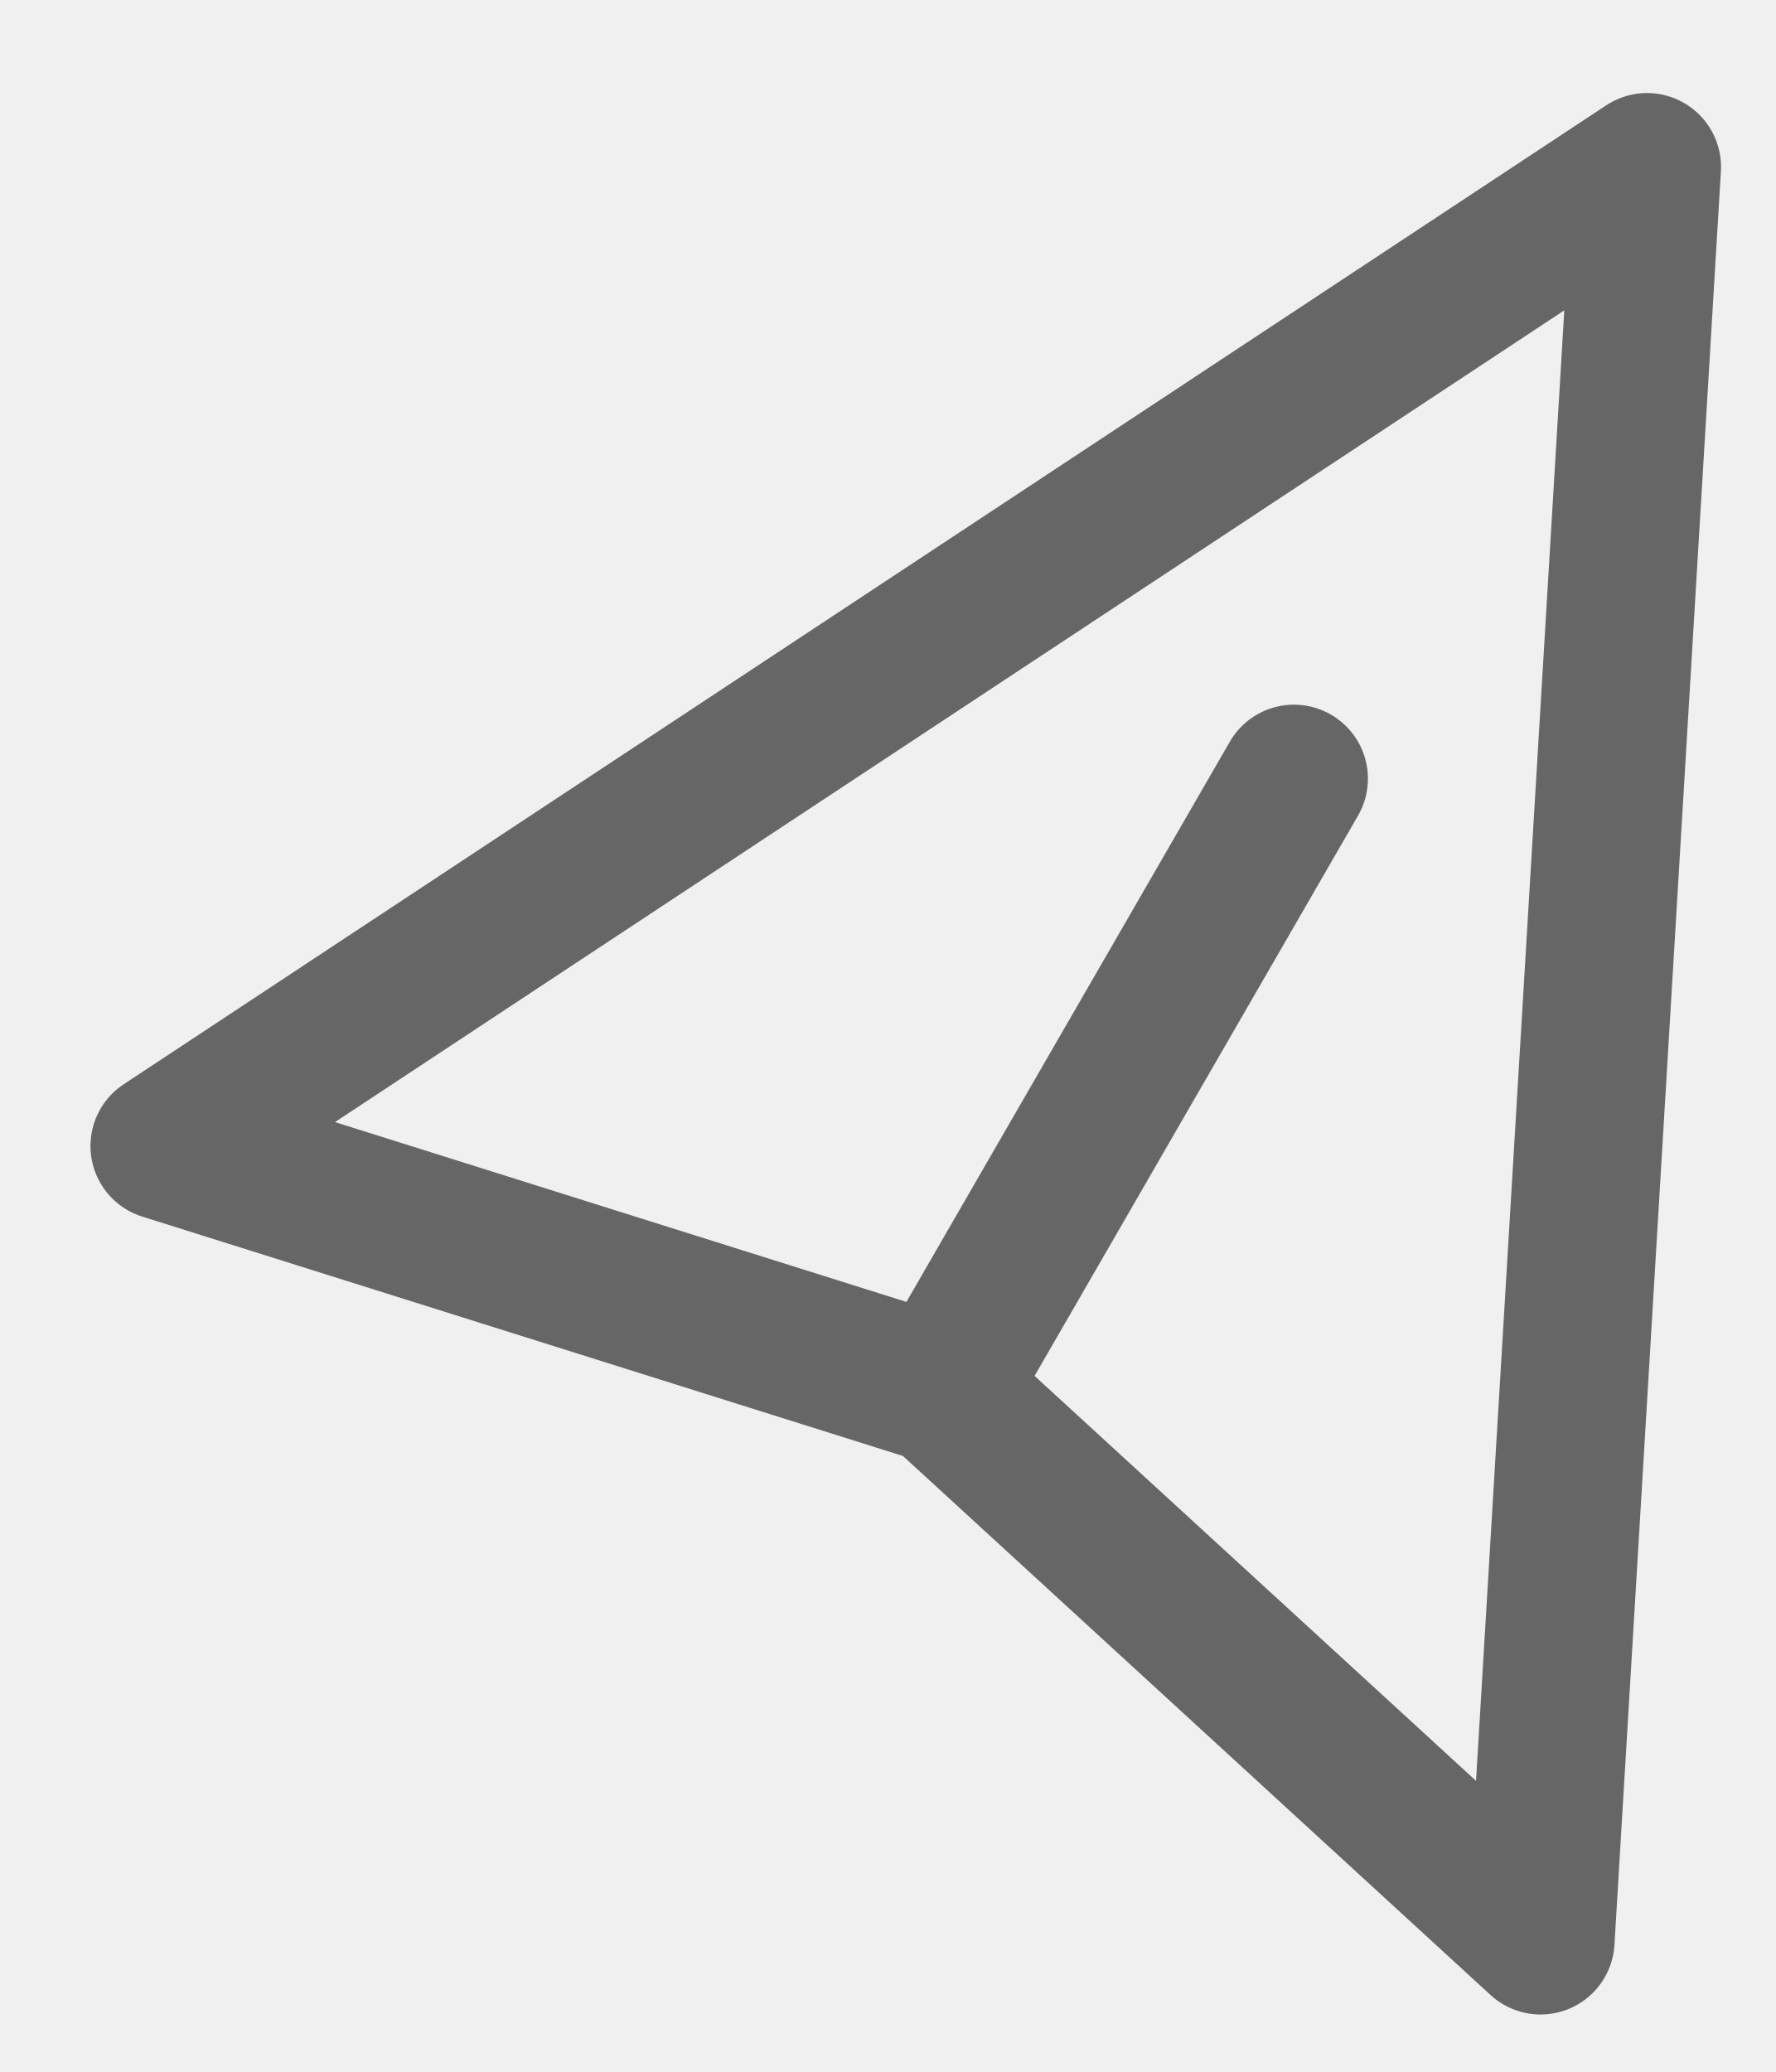
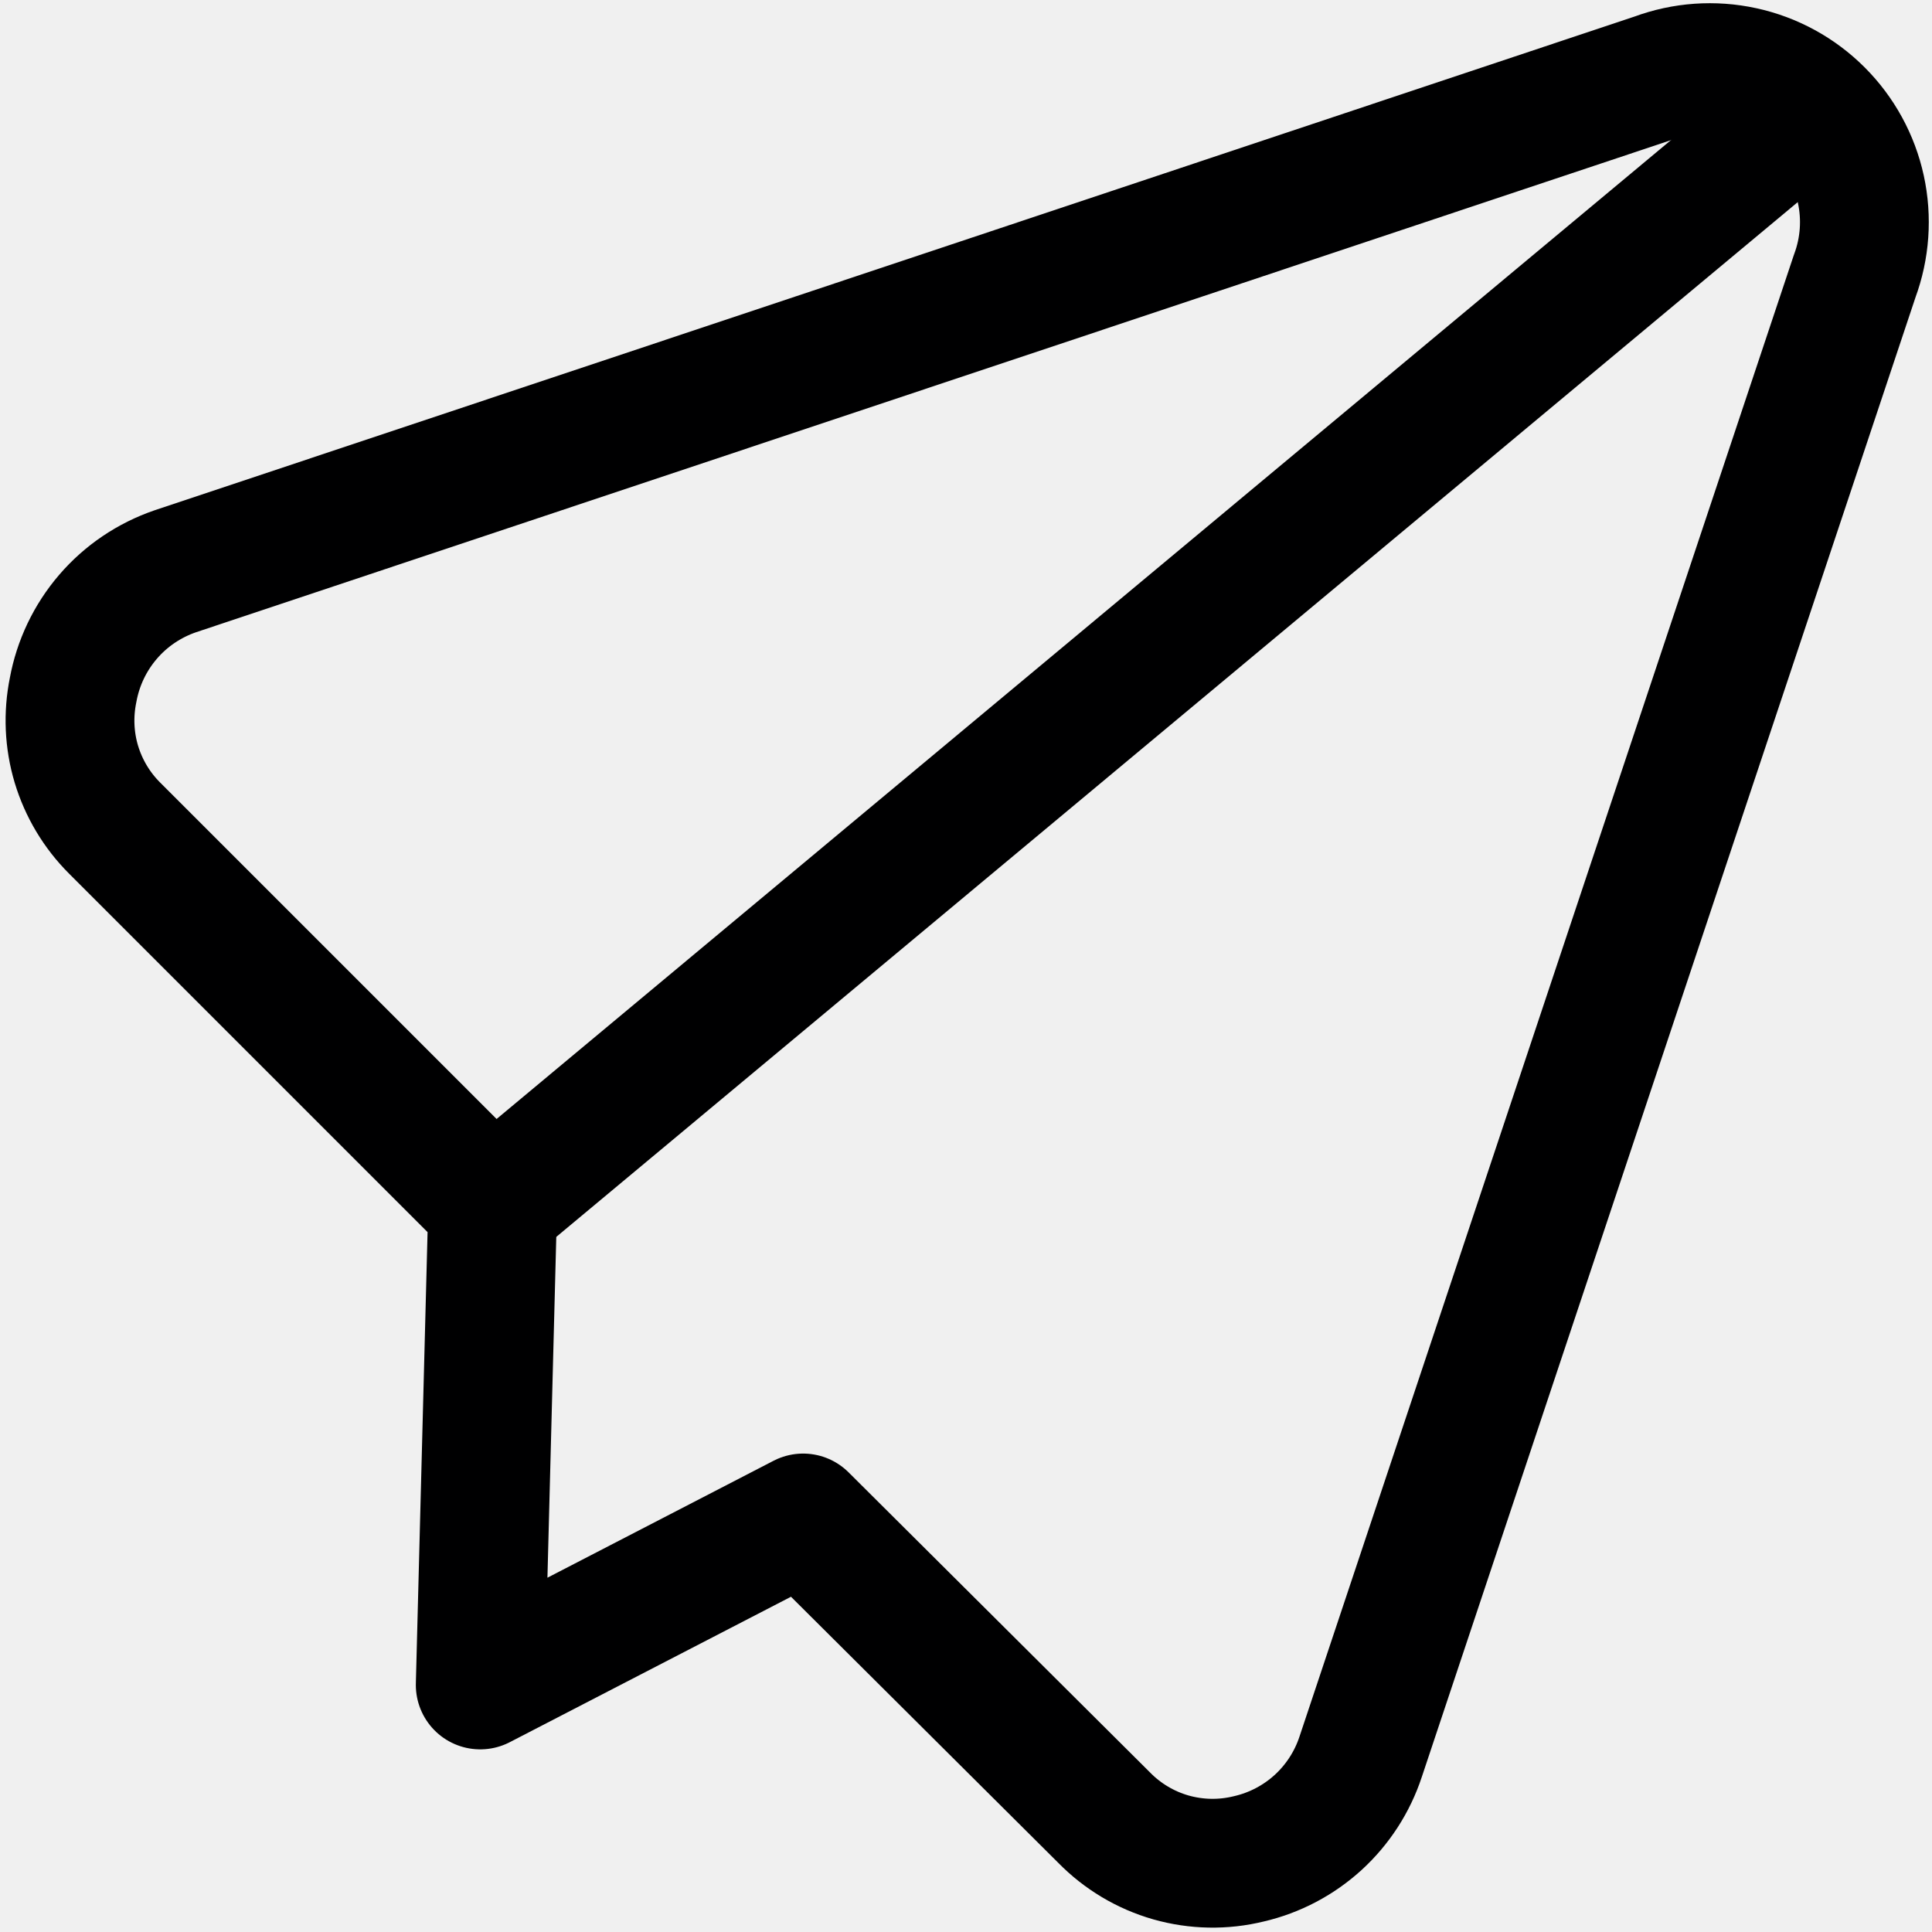
- <svg xmlns="http://www.w3.org/2000/svg" width="18" height="21" viewBox="0 0 18 21" fill="none">
-   <path d="M9.536 14.091L15.615 19.667L16.694 1.693L1.667 11.615L9.536 14.091ZM9.536 14.091L13.115 7.892" stroke="#666666" stroke-width="1.5" stroke-linecap="round" stroke-linejoin="round" />
+ <svg xmlns="http://www.w3.org/2000/svg" width="30" height="30" viewBox="0 0 30 30" fill="none">
+   <g clip-path="url(#clip0_2663_3390)">
+     <path d="M12.471 23.571L17.142 28.221C17.429 28.515 17.787 28.729 18.182 28.842C18.577 28.954 18.994 28.962 19.392 28.864C19.794 28.771 20.164 28.576 20.468 28.299C20.772 28.021 20.999 27.67 21.128 27.279L28.8 4.286C28.96 3.855 28.993 3.387 28.895 2.938C28.797 2.489 28.572 2.078 28.247 1.753C27.922 1.428 27.511 1.203 27.061 1.105C26.612 1.007 26.145 1.04 25.714 1.2L2.721 8.871C2.317 9.01 1.956 9.253 1.678 9.577C1.399 9.901 1.212 10.294 1.135 10.714C1.057 11.097 1.074 11.493 1.186 11.867C1.299 12.241 1.502 12.581 1.778 12.857L7.65 18.729L7.457 26.164L12.471 23.571Z" stroke="#000001" stroke-width="2" stroke-linecap="round" stroke-linejoin="round" />
+     <path d="M28.114 1.671L7.649 18.729" stroke="#000001" stroke-width="2" stroke-linecap="round" stroke-linejoin="round" />
+   </g>
+   <defs>
+     <clipPath id="clip0_2663_3390">
+       <rect width="30" height="30" fill="white" />
+     </clipPath>
+   </defs>
</svg>
